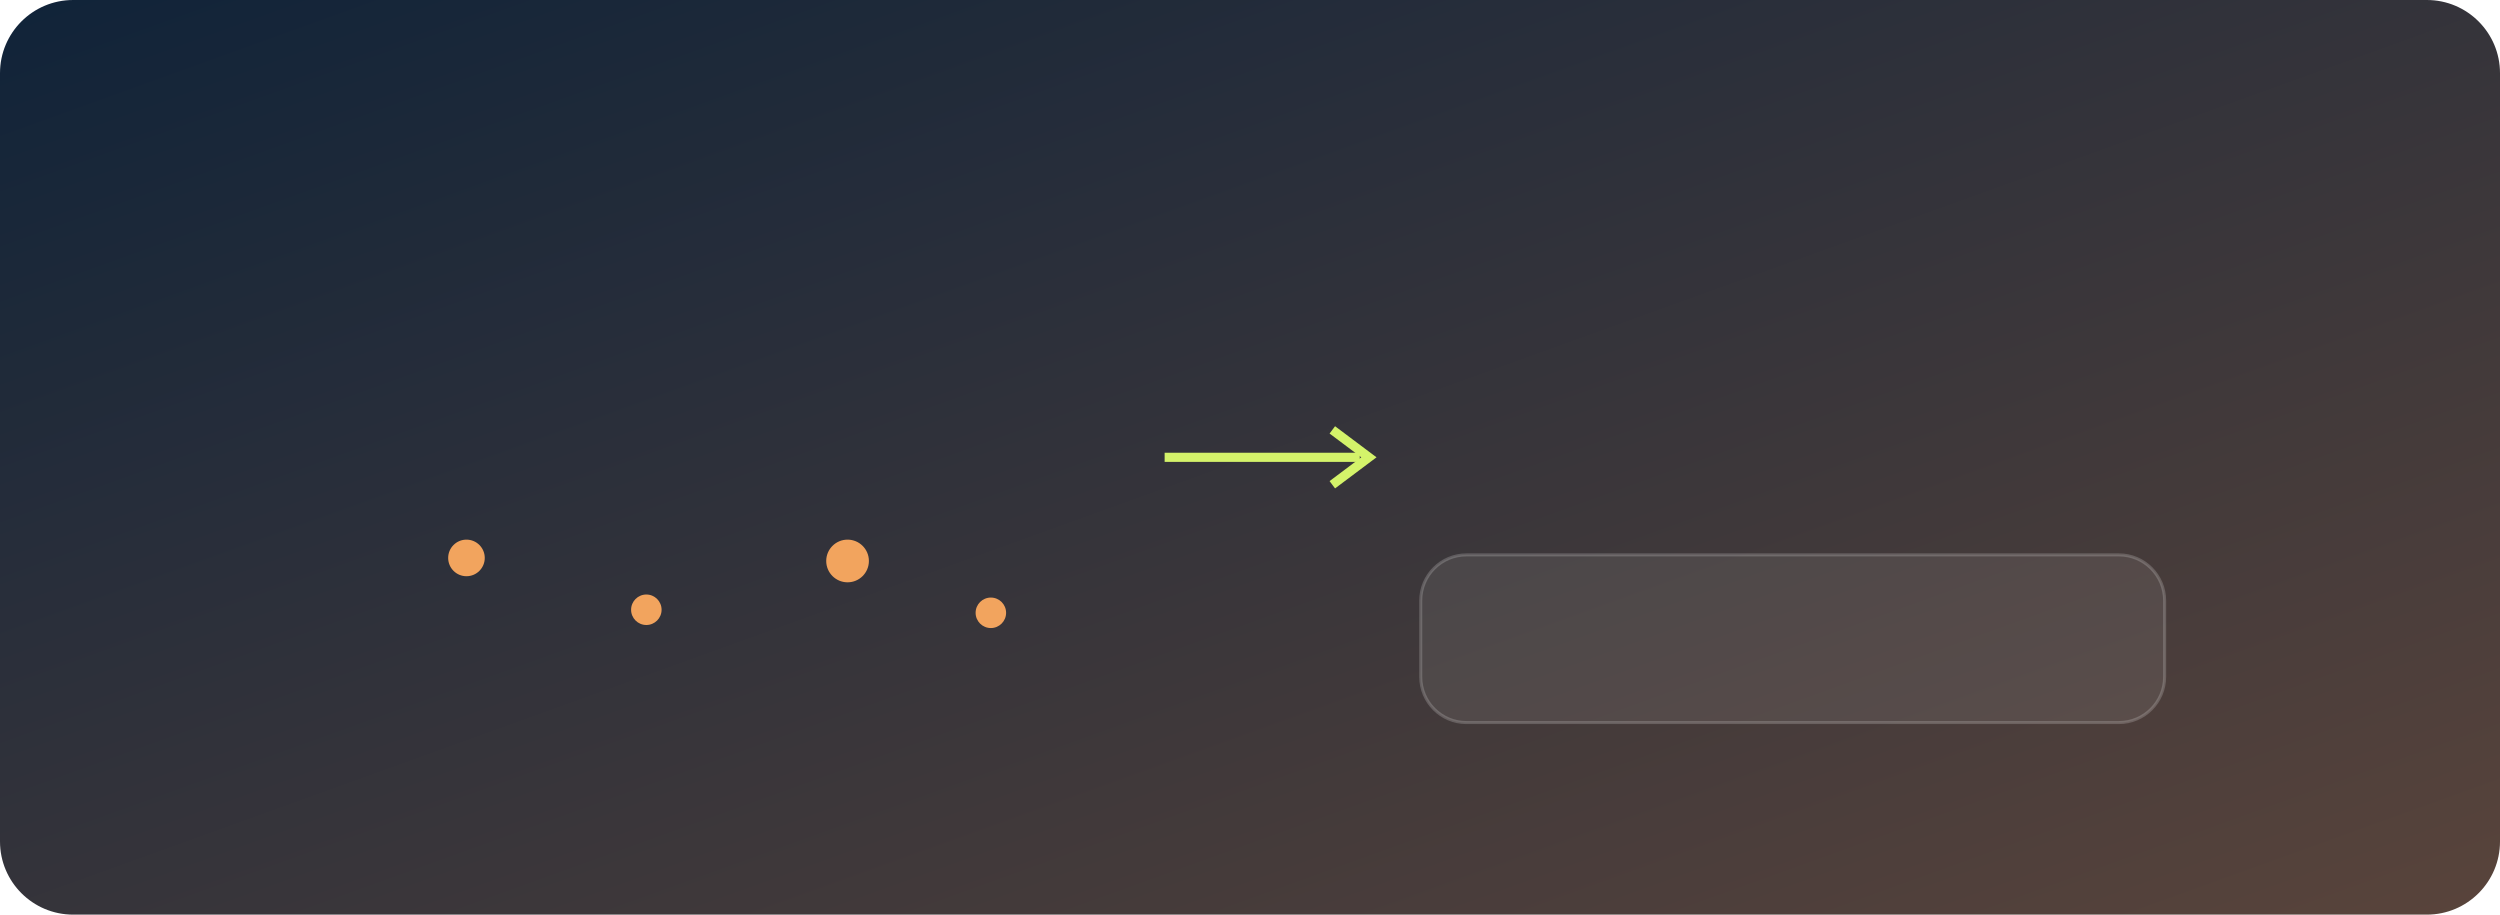
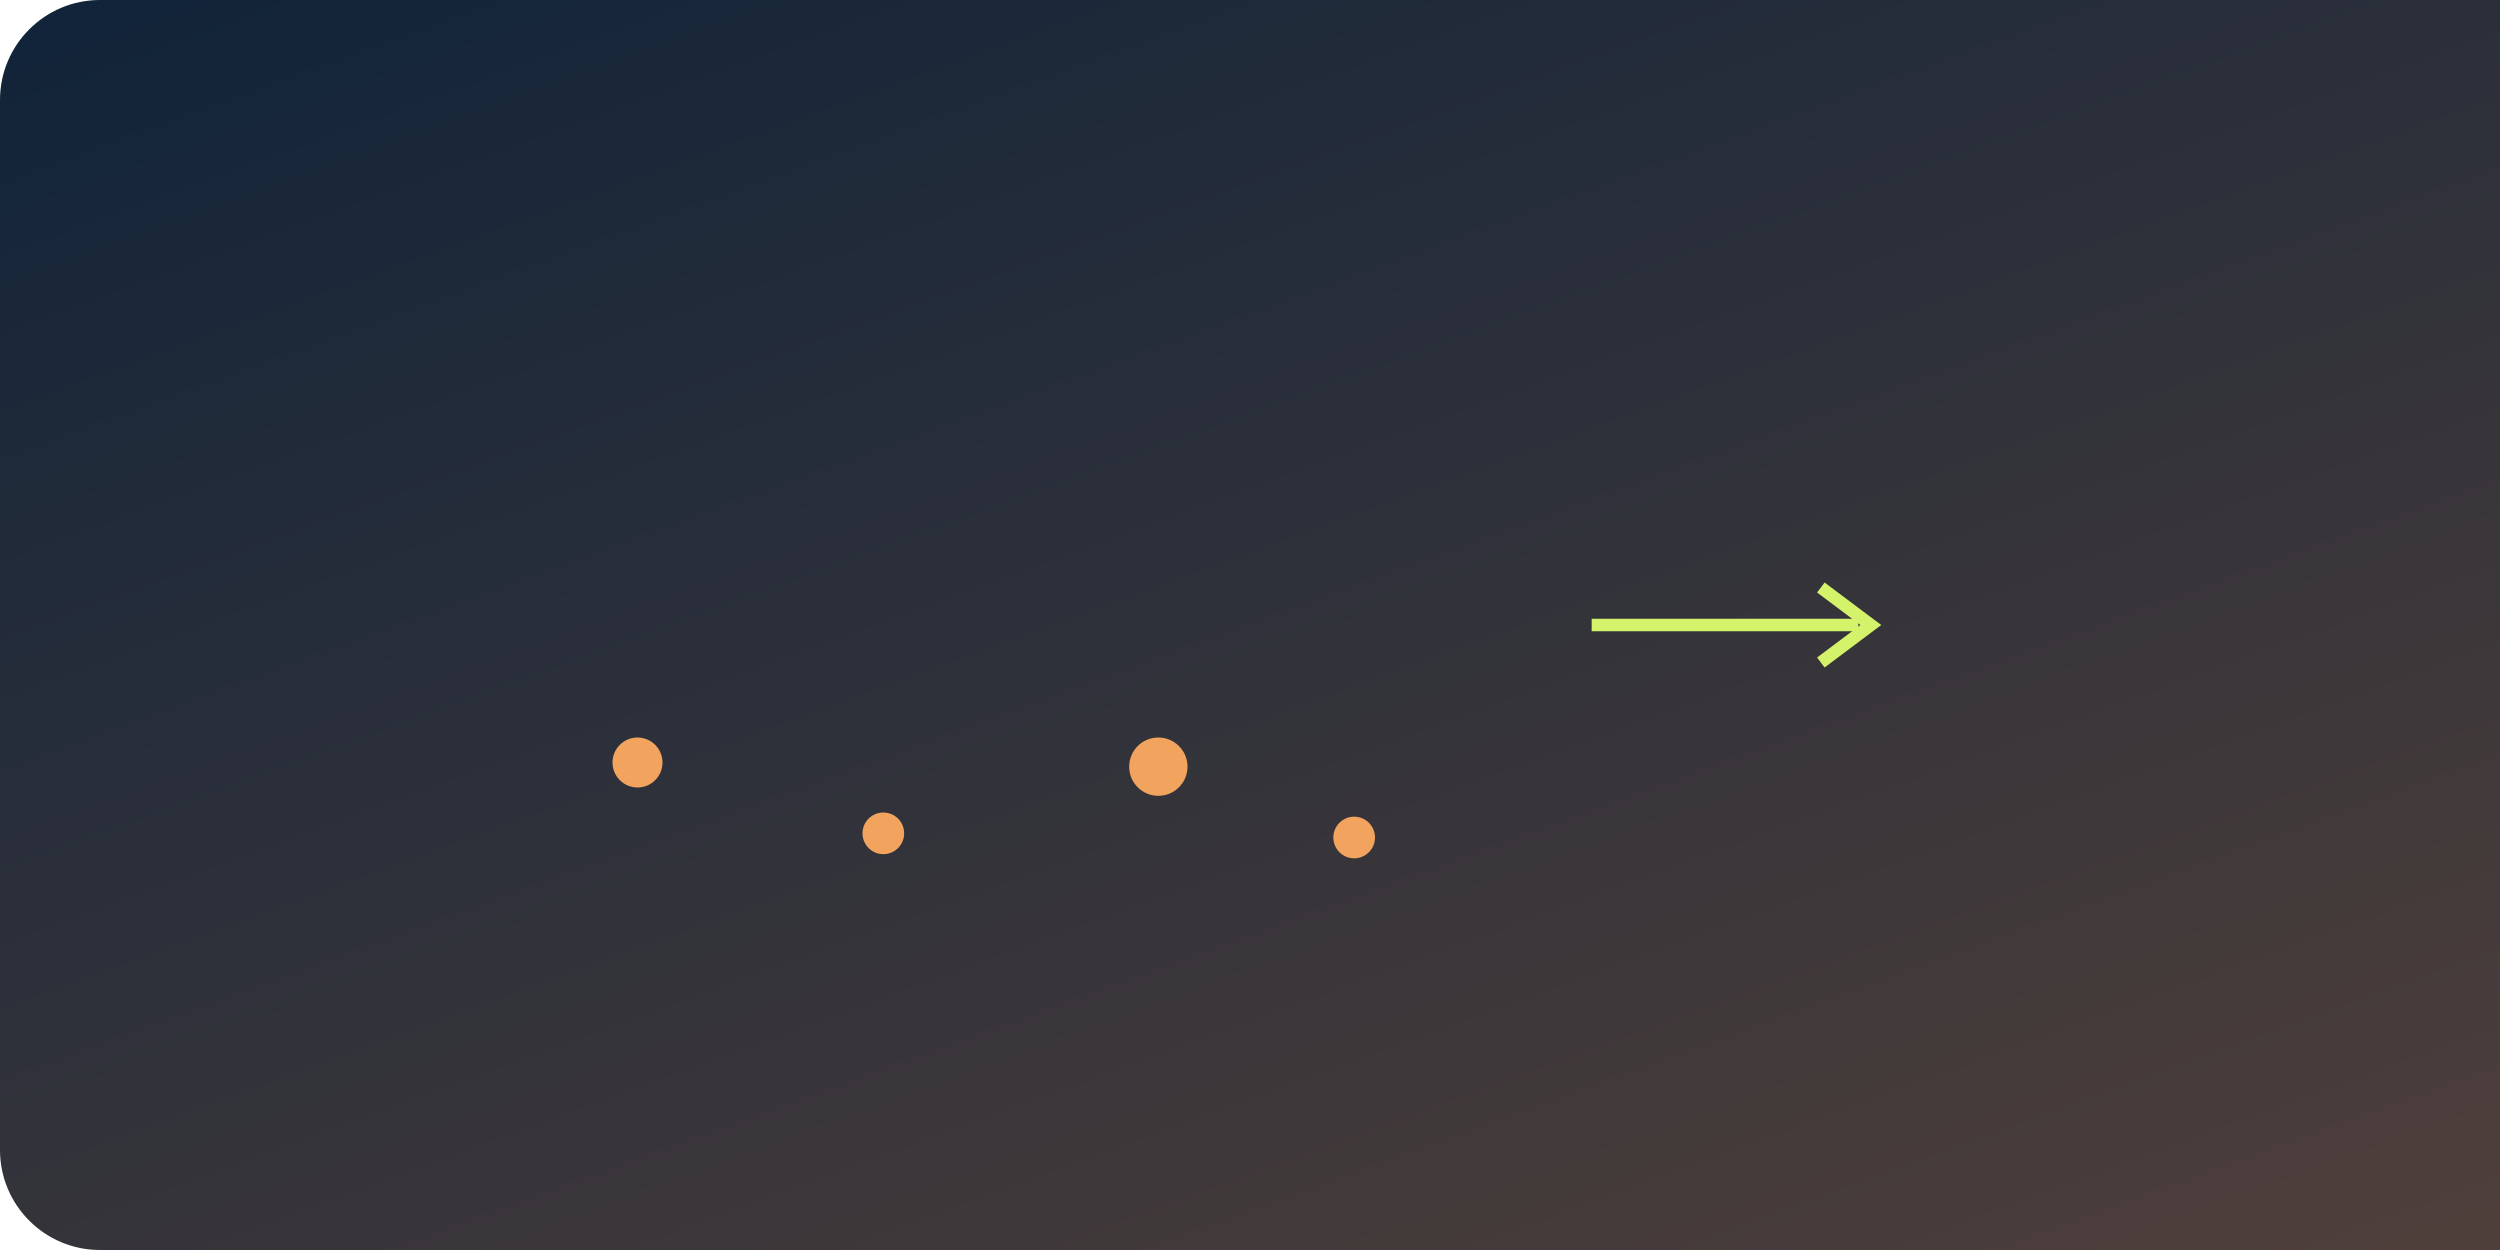
- <svg xmlns="http://www.w3.org/2000/svg" viewBox="0 0 820 300" role="img" aria-labelledby="t d">
+ <svg xmlns="http://www.w3.org/2000/svg" viewBox="0 0 600 300" role="img" aria-labelledby="t d">
  <defs>
    <linearGradient id="bg" x2="1" y2="1">
      <stop stop-color="#102339" />
      <stop offset="1" stop-color="#59443b" />
    </linearGradient>
    <linearGradient id="iron" x2="1">
      <stop stop-color="#aab7c1" />
      <stop offset="1" stop-color="#647988" />
    </linearGradient>
    <linearGradient id="rust" x2="1">
      <stop stop-color="#f2a45e" />
      <stop offset="1" stop-color="#a64b35" />
    </linearGradient>
  </defs>
  <rect width="820" height="300" rx="24" fill="url(#bg)" />
  <path d="M106 115h250" stroke="url(#iron)" stroke-width="18" stroke-linecap="round" />
  <path d="M106 191h250" stroke="url(#rust)" stroke-width="18" stroke-linecap="round" />
  <g fill="#f2a45e">
    <circle cx="153" cy="183" r="6" />
    <circle cx="212" cy="200" r="5" />
    <circle cx="278" cy="184" r="7" />
    <circle cx="325" cy="201" r="5" />
  </g>
  <path d="M382 150h64" stroke="#d4f36a" stroke-width="3" />
  <path d="m437 141 12 9-12 9" fill="none" stroke="#d4f36a" stroke-width="3" />
-   <rect x="466" y="182" width="244" height="55" rx="15" fill="#ffffff14" stroke="#ffffff30" />
</svg>
